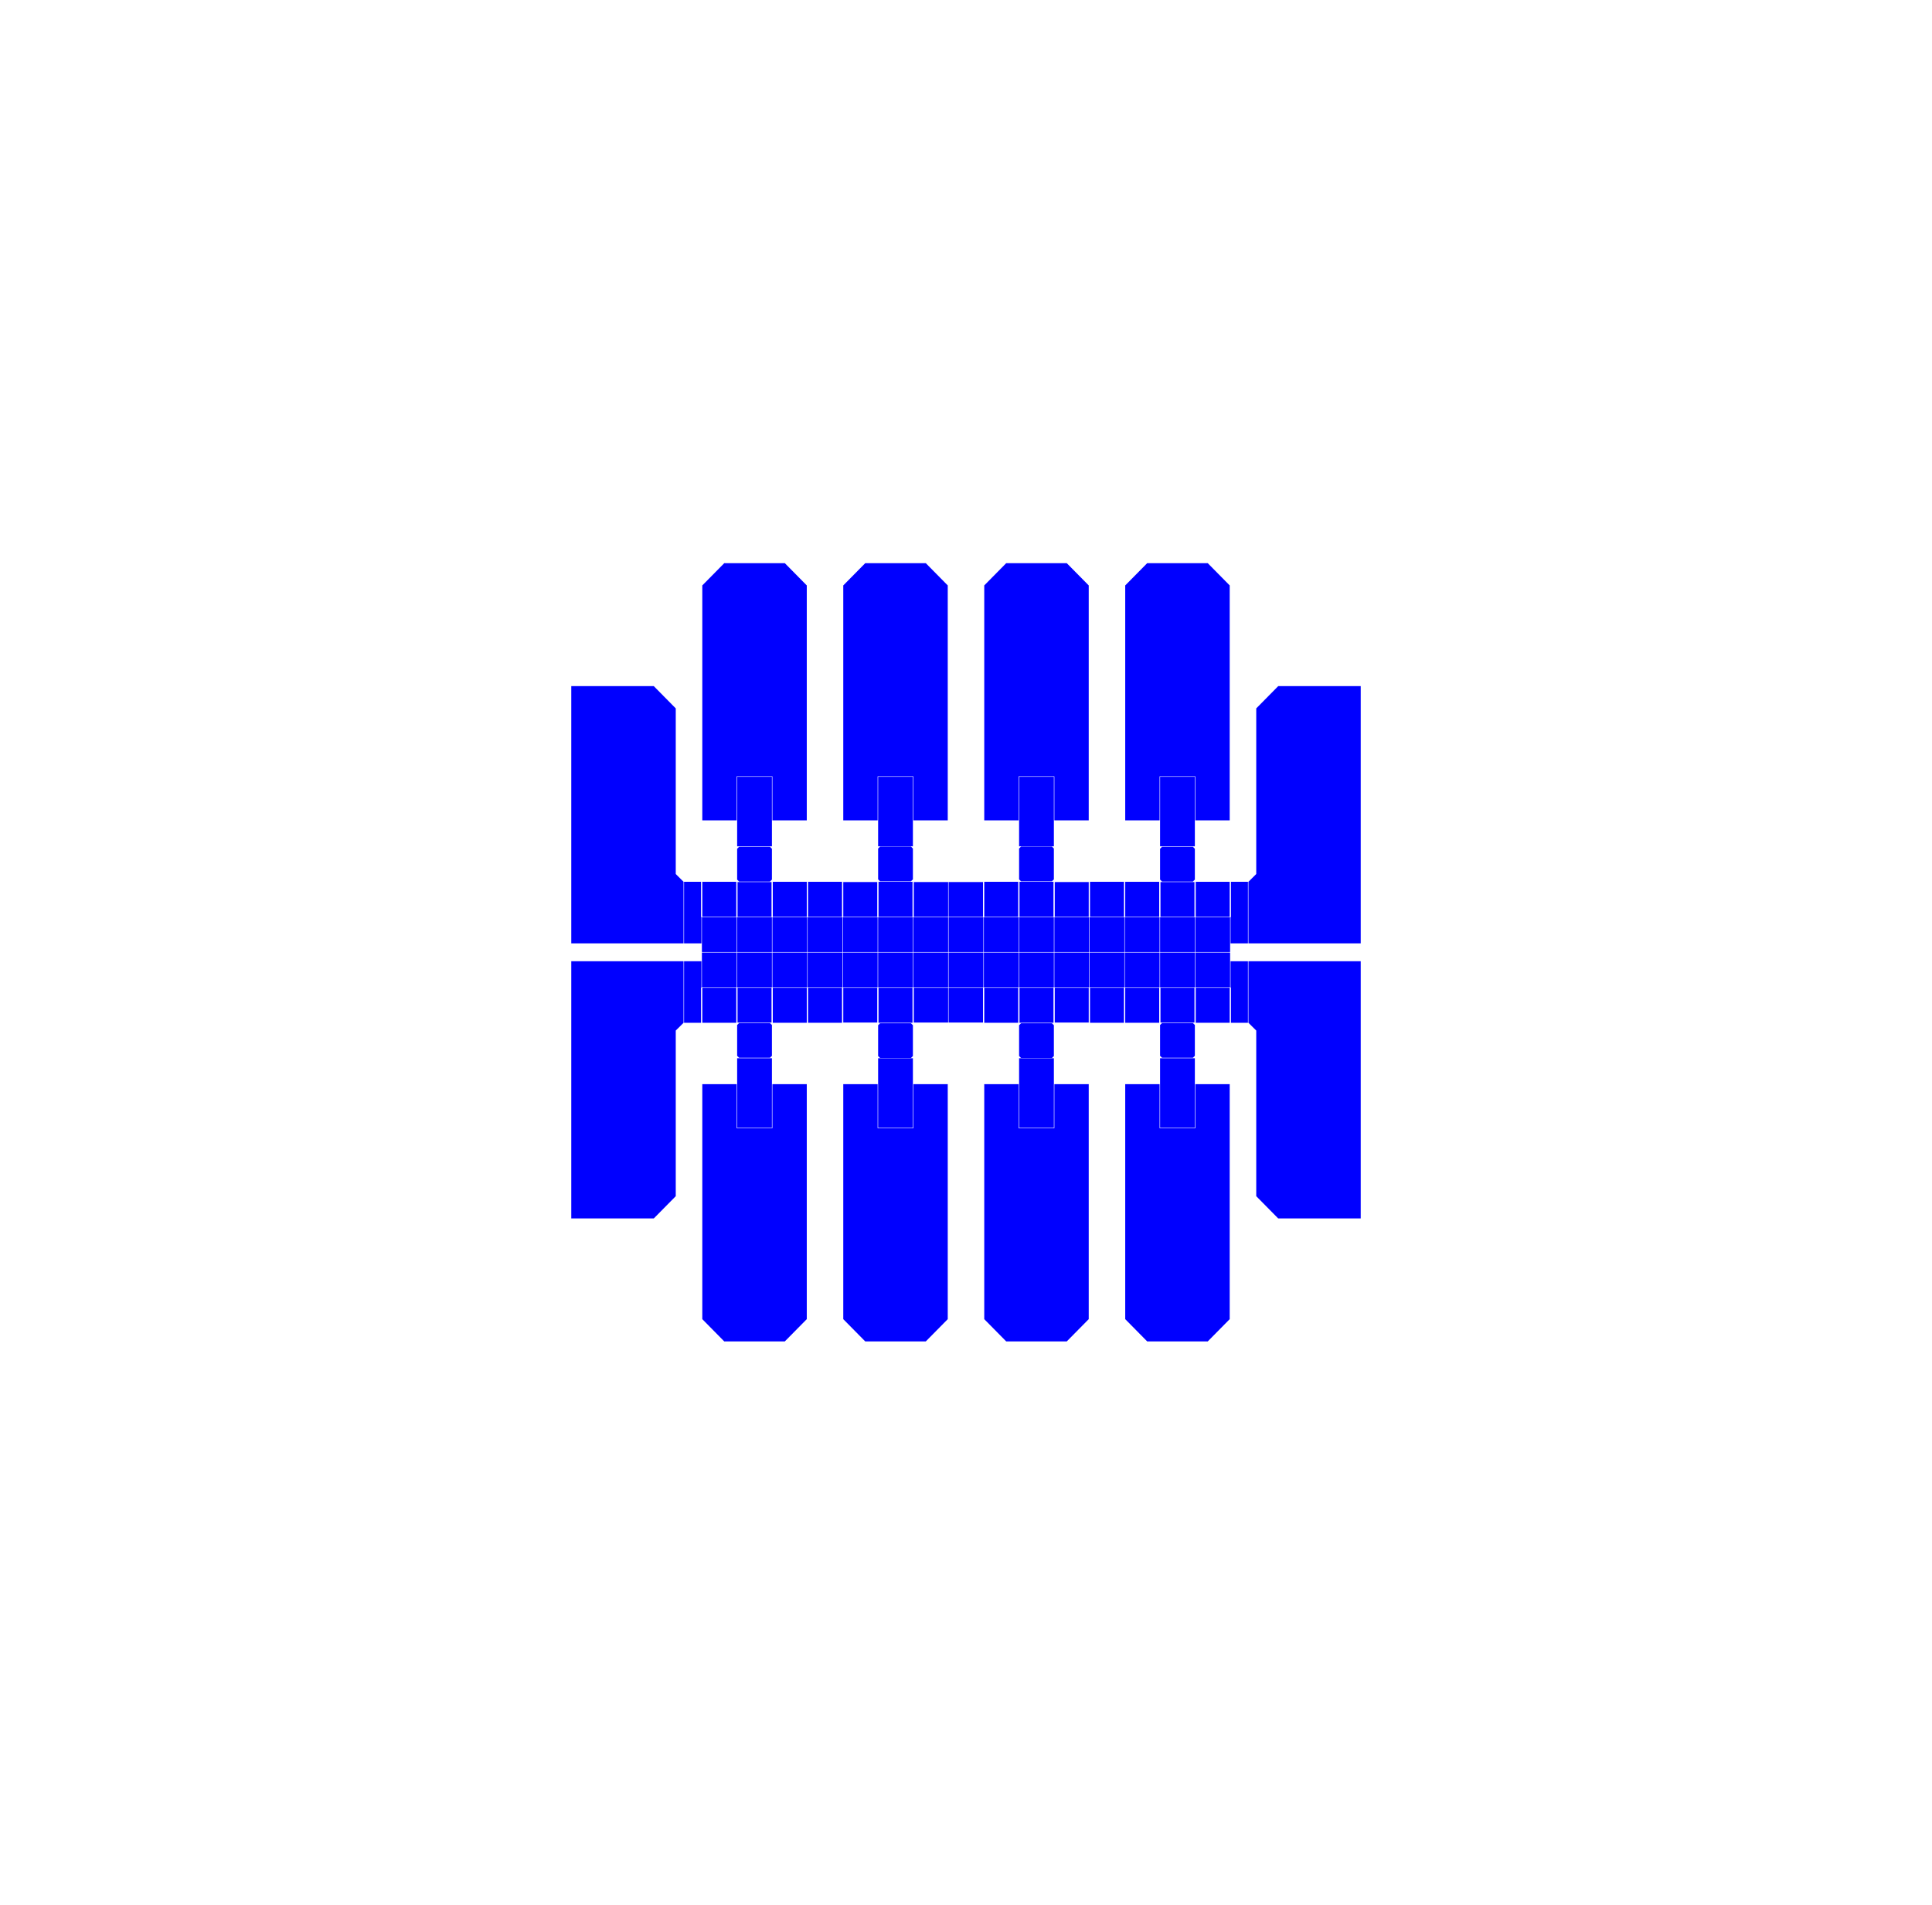
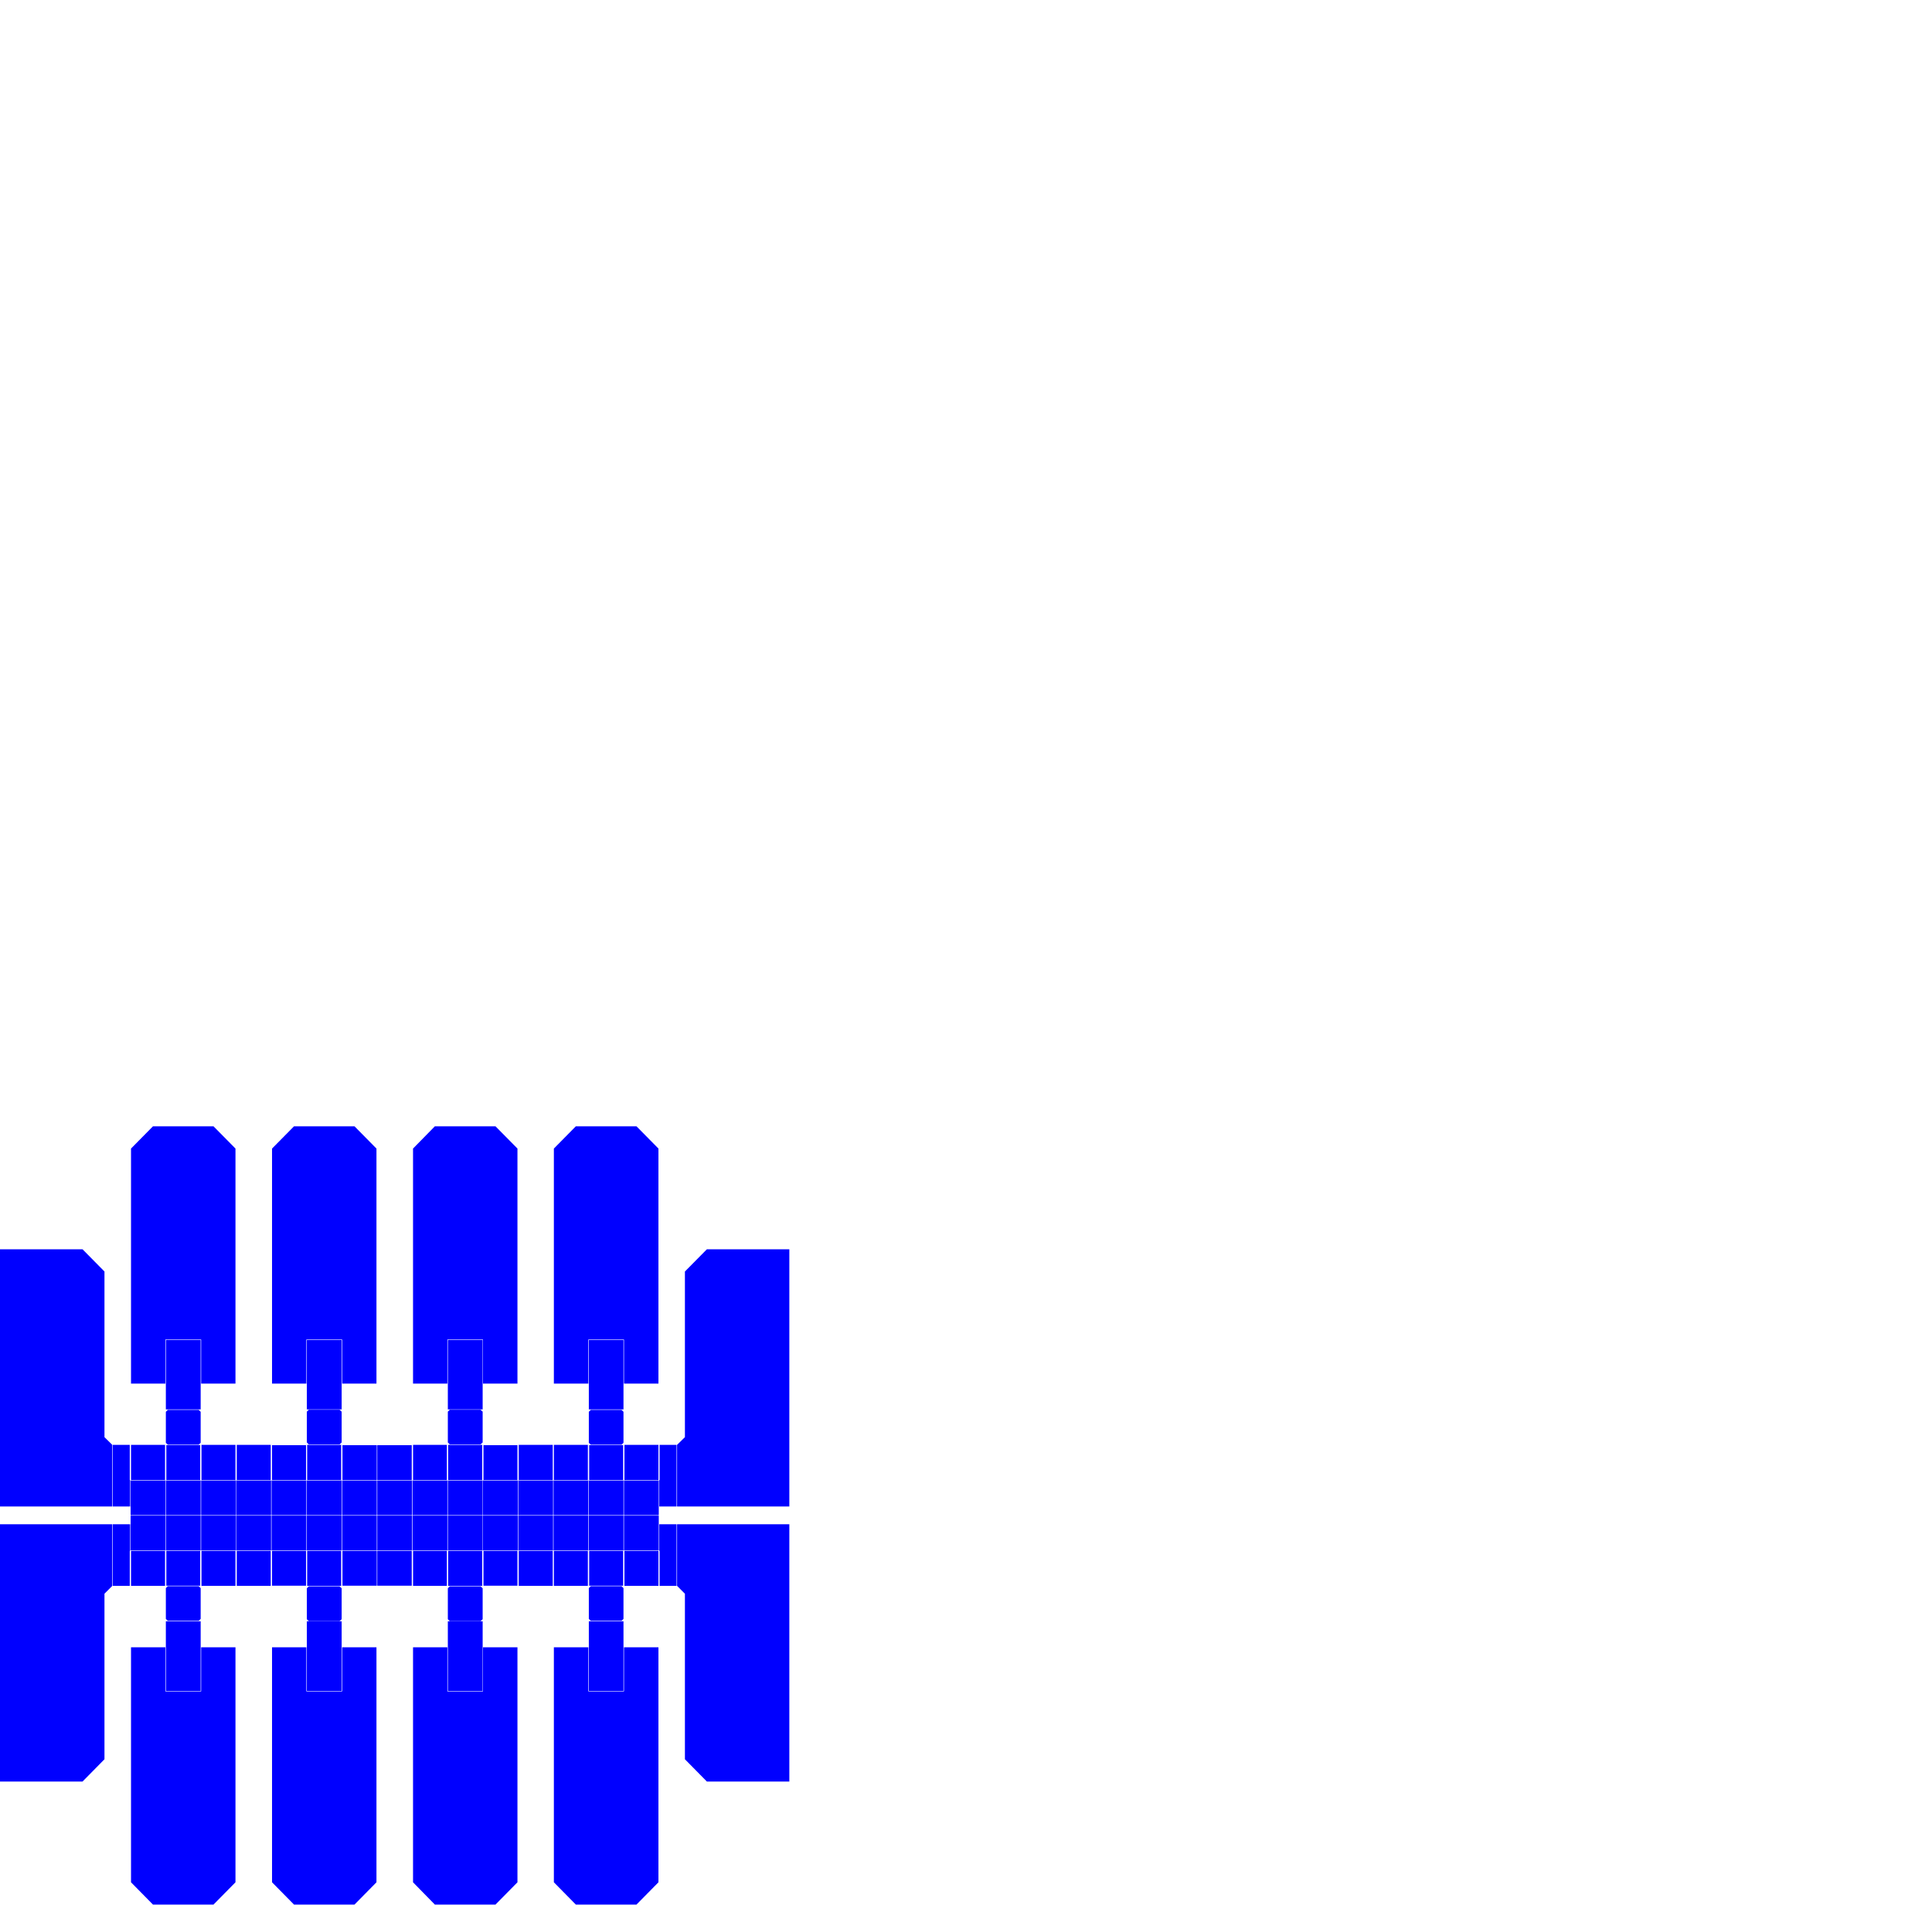
<svg xmlns="http://www.w3.org/2000/svg" height="485.151" version="1.1" width="492.148" id="svg2">
  <defs id="defs4" />
-   <polygon data-channels="119" id="electrode0" points="81.68,264.693 81.68,286.518 102.87,286.518 102.87,264.693 " transform="matrix(0.40862,0,0,0.40862,145.5233,143.4542)" style="fill:#0000ff" />
-   <polygon data-channels="118" id="electrode1" points="103.114,264.4 103.114,242.722 81.436,242.722 81.436,264.4 " transform="matrix(0.40862,0,0,0.40862,145.5233,143.4542)" style="fill:#0000ff" />
-   <polygon data-channels="114" id="electrode2" points="124.841,264.693 103.651,264.693 103.651,286.371 124.841,286.371 " transform="matrix(0.40862,0,0,0.40862,145.5233,143.4542)" style="fill:#0000ff" />
-   <polygon data-channels="67" id="electrode3" points="388.741,287.891 387.514,286.664 368.289,286.664 367.063,287.891 367.063,297.504 367.063,307.116 368.289,308.343 387.514,308.343 388.741,307.116 388.741,297.504 " transform="matrix(0.40862,0,0,0.40862,145.5233,143.4542)" style="fill:#0000ff" />
-   <polygon data-channels="102" id="electrode4" points="190.755,264.693 169.565,264.693 169.565,286.371 190.755,286.371 " transform="matrix(0.40862,0,0,0.40862,145.5233,143.4542)" style="fill:#0000ff" />
-   <polygon data-channels="105" id="electrode5" points="125.623,264.693 125.623,286.518 146.813,286.518 146.813,264.693 " transform="matrix(0.40862,0,0,0.40862,145.5233,143.4542)" style="fill:#0000ff" />
-   <polygon data-channels="113" id="electrode6" points="125.085,264.4 125.085,242.722 103.407,242.722 103.407,264.4 " transform="matrix(0.40862,0,0,0.40862,145.5233,143.4542)" style="fill:#0000ff" />
-   <polygon data-channels="111" id="electrode7" points="147.057,264.4 147.057,242.722 125.378,242.722 125.378,264.4 " transform="matrix(0.40862,0,0,0.40862,145.5233,143.4542)" style="fill:#0000ff" />
-   <polygon data-channels="82" id="electrode8" points="300.856,288.038 299.629,286.811 280.404,286.811 279.177,288.038 279.177,297.65 279.177,307.262 280.404,308.489 299.629,308.489 300.856,307.262 300.856,297.65 " transform="matrix(0.40862,0,0,0.40862,145.5233,143.4542)" style="fill:#0000ff" />
-   <polygon data-channels="97" id="electrode9" points="191.536,264.693 191.536,286.518 212.727,286.518 212.727,264.693 " transform="matrix(0.40862,0,0,0.40862,145.5233,143.4542)" style="fill:#0000ff" />
-   <polygon data-channels="90" id="electrode10" points="235.235,242.722 235.235,264.4 256.913,264.4 256.913,242.722 " transform="matrix(0.40862,0,0,0.40862,145.5233,143.4542)" style="fill:#0000ff" />
-   <polygon data-channels="81" id="electrode11" points="300.612,286.518 300.612,264.693 279.422,264.693 279.422,286.518 " transform="matrix(0.40862,0,0,0.40862,145.5233,143.4542)" style="fill:#0000ff" />
-   <polygon data-channels="74" id="electrode12" points="323.12,242.722 323.12,264.4 344.798,264.4 344.798,242.722 " transform="matrix(0.40862,0,0,0.40862,145.5233,143.4542)" style="fill:#0000ff" />
-   <polygon data-channels="56" id="electrode13" points="410.468,220.458 410.468,198.633 389.278,198.633 389.278,220.458 " transform="matrix(0.40862,0,0,0.40862,145.5233,143.4542)" style="fill:#0000ff" />
-   <polygon data-channels="48" id="electrode14" points="345.091,220.75 345.091,242.429 366.77,242.429 366.77,220.75 " transform="matrix(0.40862,0,0,0.40862,145.5233,143.4542)" style="fill:#0000ff" />
-   <polygon data-channels="41" id="electrode15" points="301.393,220.458 322.583,220.458 322.583,198.779 301.393,198.779 " transform="matrix(0.40862,0,0,0.40862,145.5233,143.4542)" style="fill:#0000ff" />
-   <polygon data-channels="45" id="electrode16" points="323.12,220.75 323.12,242.429 344.798,242.429 344.798,220.75 " transform="matrix(0.40862,0,0,0.40862,145.5233,143.4542)" style="fill:#0000ff" />
-   <polygon data-channels="54" id="electrode17" points="367.063,220.75 367.063,242.429 388.741,242.429 388.741,220.75 " transform="matrix(0.40862,0,0,0.40862,145.5233,143.4542)" style="fill:#0000ff" />
-   <polygon data-channels="46" id="electrode18" points="366.526,220.458 366.526,198.633 345.335,198.633 345.335,220.458 " transform="matrix(0.40862,0,0,0.40862,145.5233,143.4542)" style="fill:#0000ff" />
-   <polygon data-channels="42" id="electrode19" points="301.149,220.75 301.149,242.429 322.827,242.429 322.827,220.75 " transform="matrix(0.40862,0,0,0.40862,145.5233,143.4542)" style="fill:#0000ff" />
-   <polygon data-channels="38" id="electrode20" points="300.612,220.458 300.612,198.633 279.422,198.633 279.422,220.458 " transform="matrix(0.40862,0,0,0.40862,145.5233,143.4542)" style="fill:#0000ff" />
-   <polygon data-channels="44" id="electrode21" points="344.554,220.458 344.554,198.633 323.364,198.633 323.364,220.458 " transform="matrix(0.40862,0,0,0.40862,145.5233,143.4542)" style="fill:#0000ff" />
-   <polygon data-channels="40" id="electrode22" points="279.177,220.75 279.177,242.429 300.856,242.429 300.856,220.75 " transform="matrix(0.40862,0,0,0.40862,145.5233,143.4542)" style="fill:#0000ff" />
-   <polygon data-channels="10" id="electrode23" points="103.407,133.158 103.407,154.837 103.407,176.515 125.085,176.515 125.085,154.837 125.085,133.158 " transform="matrix(0.40862,0,0,0.40862,145.5233,143.4542)" style="fill:#0000ff" />
-   <polygon data-channels="9" id="electrode24" points="125.378,160.354 146.813,160.354 146.813,13.879 133.119,0 95.373,0 81.68,13.879 81.68,160.354 103.114,160.354 103.114,154.837 103.114,133.158 103.114,132.865 125.378,132.865 125.378,154.837 " transform="matrix(0.40862,0,0,0.40862,145.5233,143.4542)" style="fill:#0000ff" />
-   <polygon data-channels="50" id="electrode25" points="367.063,133.158 367.063,154.837 367.063,176.515 388.741,176.515 388.741,154.837 388.741,133.158 " transform="matrix(0.40862,0,0,0.40862,145.5233,143.4542)" style="fill:#0000ff" />
-   <polygon data-channels="49" id="electrode26" points="389.034,160.354 410.468,160.354 410.468,13.879 396.775,0 359.029,0 345.335,13.879 345.335,160.354 366.77,160.354 366.77,154.837 366.77,133.158 366.77,132.865 389.034,132.865 389.034,154.837 " transform="matrix(0.40862,0,0,0.40862,145.5233,143.4542)" style="fill:#0000ff" />
-   <polygon data-channels="58" id="electrode27" points="411.249,198.633 411.249,220.458 411.005,220.75 411.005,237.009 421.844,237.009 421.844,198.633 " transform="matrix(0.40862,0,0,0.40862,145.5233,143.4542)" style="fill:#0000ff" />
-   <polygon data-channels="2" id="electrode28" points="81.143,237.009 81.143,220.75 80.899,220.458 80.899,198.633 70.304,198.633 70.304,237.009 " transform="matrix(0.40862,0,0,0.40862,145.5233,143.4542)" style="fill:#0000ff" />
-   <polygon data-channels="20" id="electrode29" points="191.292,133.158 191.292,154.837 191.292,176.515 212.971,176.515 212.971,154.837 212.971,133.158 " transform="matrix(0.40862,0,0,0.40862,145.5233,143.4542)" style="fill:#0000ff" />
-   <polygon data-channels="26" id="electrode30" points="213.264,160.354 234.698,160.354 234.698,13.879 221.004,0 183.259,0 169.565,13.879 169.565,160.354 190.999,160.354 190.999,154.837 190.999,133.158 190.999,132.865 213.264,132.865 213.264,154.837 " transform="matrix(0.40862,0,0,0.40862,145.5233,143.4542)" style="fill:#0000ff" />
-   <polygon data-channels="36" id="electrode31" points="279.177,133.158 279.177,154.837 279.177,176.515 300.856,176.515 300.856,154.837 300.856,133.158 " transform="matrix(0.40862,0,0,0.40862,145.5233,143.4542)" style="fill:#0000ff" />
-   <polygon data-channels="34" id="electrode32" points="301.149,160.354 322.583,160.354 322.583,13.879 308.889,0 271.144,0 257.45,13.879 257.45,160.354 278.885,160.354 278.885,154.837 278.885,133.158 278.885,132.865 301.149,132.865 301.149,154.837 " transform="matrix(0.40862,0,0,0.40862,145.5233,143.4542)" style="fill:#0000ff" />
-   <polygon data-channels="86" id="electrode33" points="257.206,242.722 257.206,264.4 278.885,264.4 278.885,242.722 " transform="matrix(0.40862,0,0,0.40862,145.5233,143.4542)" style="fill:#0000ff" />
-   <polygon data-channels="75" id="electrode34" points="344.554,286.518 344.554,264.693 323.364,264.693 323.364,286.518 " transform="matrix(0.40862,0,0,0.40862,145.5233,143.4542)" style="fill:#0000ff" />
-   <polygon data-channels="85" id="electrode35" points="278.885,352.285 278.885,351.992 278.885,330.314 278.885,324.797 257.45,324.797 257.45,471.272 271.144,485.151 308.889,485.151 322.583,471.272 322.583,324.797 301.149,324.797 301.149,330.314 301.149,352.285 " transform="matrix(0.40862,0,0,0.40862,145.5233,143.4542)" style="fill:#0000ff" />
-   <polygon data-channels="83" id="electrode36" points="300.856,308.636 279.177,308.636 279.177,330.314 279.177,351.992 300.856,351.992 300.856,330.314 " transform="matrix(0.40862,0,0,0.40862,145.5233,143.4542)" style="fill:#0000ff" />
-   <polygon data-channels="115" id="electrode37" points="104.634,308.343 123.859,308.343 125.085,307.116 125.085,297.504 125.085,287.891 123.859,286.664 104.634,286.664 103.407,287.891 103.407,297.504 103.407,307.116 " transform="matrix(0.40862,0,0,0.40862,145.5233,143.4542)" style="fill:#0000ff" />
-   <polygon data-channels="98" id="electrode38" points="192.519,308.489 211.744,308.489 212.971,307.262 212.971,297.65 212.971,288.038 211.744,286.811 192.519,286.811 191.292,288.038 191.292,297.65 191.292,307.262 " transform="matrix(0.40862,0,0,0.40862,145.5233,143.4542)" style="fill:#0000ff" />
-   <polygon data-channels="91" id="electrode39" points="235.235,286.371 256.669,286.371 256.669,264.693 235.235,264.693 " transform="matrix(0.40862,0,0,0.40862,145.5233,143.4542)" style="fill:#0000ff" />
-   <polygon data-channels="95" id="electrode40" points="213.508,286.371 234.942,286.371 234.942,264.693 213.508,264.693 " transform="matrix(0.40862,0,0,0.40862,145.5233,143.4542)" style="fill:#0000ff" />
-   <polygon data-channels="70" id="electrode41" points="366.77,352.285 366.77,351.992 366.77,330.314 366.77,324.797 345.335,324.797 345.335,471.272 359.029,485.151 396.775,485.151 410.468,471.272 410.468,324.797 389.034,324.797 389.034,330.314 389.034,352.285 " transform="matrix(0.40862,0,0,0.40862,145.5233,143.4542)" style="fill:#0000ff" />
-   <polygon data-channels="69" id="electrode42" points="388.741,308.636 367.063,308.636 367.063,330.314 367.063,351.992 388.741,351.992 388.741,330.314 " transform="matrix(0.40862,0,0,0.40862,145.5233,143.4542)" style="fill:#0000ff" />
-   <polygon data-channels="117" id="electrode43" points="80.899,286.518 80.899,264.693 81.143,264.4 81.143,248.141 70.304,248.141 70.304,286.518 " transform="matrix(0.40862,0,0,0.40862,145.5233,143.4542)" style="fill:#0000ff" />
-   <polygon data-channels="61" id="electrode44" points="411.005,248.141 411.005,264.4 411.249,264.693 411.249,286.518 421.844,286.518 421.844,248.141 " transform="matrix(0.40862,0,0,0.40862,145.5233,143.4542)" style="fill:#0000ff" />
-   <polygon data-channels="57" id="electrode45" points="389.034,220.75 389.034,242.429 410.712,242.429 410.712,220.75 " transform="matrix(0.40862,0,0,0.40862,145.5233,143.4542)" style="fill:#0000ff" />
-   <polygon data-channels="53" id="electrode46" points="367.307,220.458 388.497,220.458 388.497,198.779 367.307,198.779 " transform="matrix(0.40862,0,0,0.40862,145.5233,143.4542)" style="fill:#0000ff" />
-   <polygon data-channels="18" id="electrode47" points="190.999,242.429 190.999,220.75 169.321,220.75 169.321,242.429 " transform="matrix(0.40862,0,0,0.40862,145.5233,143.4542)" style="fill:#0000ff" />
-   <polygon data-channels="16" id="electrode48" points="212.971,242.429 212.971,220.75 191.292,220.75 191.292,242.429 " transform="matrix(0.40862,0,0,0.40862,145.5233,143.4542)" style="fill:#0000ff" />
-   <polygon data-channels="12" id="electrode49" points="147.594,198.633 147.594,220.458 168.784,220.458 168.784,198.633 " transform="matrix(0.40862,0,0,0.40862,145.5233,143.4542)" style="fill:#0000ff" />
-   <polygon data-channels="13" id="electrode50" points="169.028,242.429 169.028,220.75 147.35,220.75 147.35,242.429 " transform="matrix(0.40862,0,0,0.40862,145.5233,143.4542)" style="fill:#0000ff" />
-   <polygon data-channels="17" id="electrode51" points="169.565,220.458 190.755,220.458 190.755,198.779 169.565,198.779 " transform="matrix(0.40862,0,0,0.40862,145.5233,143.4542)" style="fill:#0000ff" />
-   <polygon data-channels="14" id="electrode52" points="125.623,198.633 125.623,220.458 146.813,220.458 146.813,198.633 " transform="matrix(0.40862,0,0,0.40862,145.5233,143.4542)" style="fill:#0000ff" />
-   <polygon data-channels="6" id="electrode53" points="125.085,242.429 125.085,220.75 103.407,220.75 103.407,242.429 " transform="matrix(0.40862,0,0,0.40862,145.5233,143.4542)" style="fill:#0000ff" />
-   <polygon data-channels="8" id="electrode54" points="147.057,242.429 147.057,220.75 125.378,220.75 125.378,242.429 " transform="matrix(0.40862,0,0,0.40862,145.5233,143.4542)" style="fill:#0000ff" />
-   <polygon data-channels="87" id="electrode55" points="278.64,286.518 278.64,264.693 257.45,264.693 257.45,286.518 " transform="matrix(0.40862,0,0,0.40862,145.5233,143.4542)" style="fill:#0000ff" />
-   <polygon data-channels="79" id="electrode56" points="279.177,242.722 279.177,264.4 300.856,264.4 300.856,242.722 " transform="matrix(0.40862,0,0,0.40862,145.5233,143.4542)" style="fill:#0000ff" />
-   <polygon data-channels="30" id="electrode57" points="70.011,198.633 65.133,193.786 65.133,90.534 51.439,76.655 13.693,76.655 0,76.655 0,237.009 70.011,237.009 " transform="matrix(0.40862,0,0,0.40862,145.5233,143.4542)" style="fill:#0000ff" />
-   <polygon data-channels="30" id="electrode58" points="492.148,76.655 478.455,76.655 440.709,76.655 427.015,90.534 427.015,193.786 422.137,198.633 422.137,237.009 492.148,237.009 " transform="matrix(0.40862,0,0,0.40862,145.5233,143.4542)" style="fill:#0000ff" />
-   <polygon data-channels="65" id="electrode59" points="367.063,242.722 367.063,264.4 388.741,264.4 388.741,242.722 " transform="matrix(0.40862,0,0,0.40862,145.5233,143.4542)" style="fill:#0000ff" />
-   <polygon data-channels="73" id="electrode60" points="366.526,286.518 366.526,264.693 345.335,264.693 345.335,286.518 " transform="matrix(0.40862,0,0,0.40862,145.5233,143.4542)" style="fill:#0000ff" />
-   <polygon data-channels="63" id="electrode61" points="410.468,286.518 410.468,264.693 389.278,264.693 389.278,286.518 " transform="matrix(0.40862,0,0,0.40862,145.5233,143.4542)" style="fill:#0000ff" />
-   <polygon data-channels="71" id="electrode62" points="345.091,242.722 345.091,264.4 366.77,264.4 366.77,242.722 " transform="matrix(0.40862,0,0,0.40862,145.5233,143.4542)" style="fill:#0000ff" />
-   <polygon data-channels="66" id="electrode63" points="388.497,264.693 367.307,264.693 367.307,286.371 388.497,286.371 " transform="matrix(0.40862,0,0,0.40862,145.5233,143.4542)" style="fill:#0000ff" />
-   <polygon data-channels="62" id="electrode64" points="389.034,242.722 389.034,264.4 410.712,264.4 410.712,242.722 " transform="matrix(0.40862,0,0,0.40862,145.5233,143.4542)" style="fill:#0000ff" />
-   <polygon data-channels="103" id="electrode65" points="212.971,264.4 212.971,242.722 191.292,242.722 191.292,264.4 " transform="matrix(0.40862,0,0,0.40862,145.5233,143.4542)" style="fill:#0000ff" />
-   <polygon data-channels="101" id="electrode66" points="190.999,264.4 190.999,242.722 169.321,242.722 169.321,264.4 " transform="matrix(0.40862,0,0,0.40862,145.5233,143.4542)" style="fill:#0000ff" />
-   <polygon data-channels="106" id="electrode67" points="169.028,264.4 169.028,242.722 147.35,242.722 147.35,264.4 " transform="matrix(0.40862,0,0,0.40862,145.5233,143.4542)" style="fill:#0000ff" />
-   <polygon data-channels="107" id="electrode68" points="147.594,264.693 147.594,286.518 168.784,286.518 168.784,264.693 " transform="matrix(0.40862,0,0,0.40862,145.5233,143.4542)" style="fill:#0000ff" />
-   <polygon data-channels="32" id="electrode69" points="278.64,220.458 278.64,198.633 257.45,198.633 257.45,220.458 " transform="matrix(0.40862,0,0,0.40862,145.5233,143.4542)" style="fill:#0000ff" />
-   <polygon data-channels="33" id="electrode70" points="257.206,220.75 257.206,242.429 278.885,242.429 278.885,220.75 " transform="matrix(0.40862,0,0,0.40862,145.5233,143.4542)" style="fill:#0000ff" />
-   <polygon data-channels="29" id="electrode71" points="235.235,220.75 235.235,242.429 256.913,242.429 256.913,220.75 " transform="matrix(0.40862,0,0,0.40862,145.5233,143.4542)" style="fill:#0000ff" />
-   <polygon data-channels="25" id="electrode72" points="213.264,220.75 213.264,242.429 234.942,242.429 234.942,220.75 " transform="matrix(0.40862,0,0,0.40862,145.5233,143.4542)" style="fill:#0000ff" />
-   <polygon data-channels="89" id="electrode73" points="422.137,286.518 427.015,291.365 427.015,394.617 440.709,408.495 478.455,408.495 492.148,408.495 492.148,248.141 422.137,248.141 " transform="matrix(0.40862,0,0,0.40862,145.5233,143.4542)" style="fill:#0000ff" />
-   <polygon data-channels="89" id="electrode74" points="0,408.495 13.693,408.495 51.439,408.495 65.133,394.617 65.133,291.365 70.011,286.518 70.011,248.141 0,248.141 " transform="matrix(0.40862,0,0,0.40862,145.5233,143.4542)" style="fill:#0000ff" />
-   <polygon data-channels="109" id="electrode75" points="125.085,308.636 103.407,308.636 103.407,330.314 103.407,351.992 125.085,351.992 125.085,330.314 " transform="matrix(0.40862,0,0,0.40862,145.5233,143.4542)" style="fill:#0000ff" />
-   <polygon data-channels="110" id="electrode76" points="103.114,352.285 103.114,351.992 103.114,330.314 103.114,324.797 81.68,324.797 81.68,471.272 95.373,485.151 133.119,485.151 146.813,471.272 146.813,324.797 125.378,324.797 125.378,330.314 125.378,352.285 " transform="matrix(0.40862,0,0,0.40862,145.5233,143.4542)" style="fill:#0000ff" />
-   <polygon data-channels="99" id="electrode77" points="212.971,308.636 191.292,308.636 191.292,330.314 191.292,351.992 212.971,351.992 212.971,330.314 " transform="matrix(0.40862,0,0,0.40862,145.5233,143.4542)" style="fill:#0000ff" />
-   <polygon data-channels="93" id="electrode78" points="190.999,352.285 190.999,351.992 190.999,330.314 190.999,324.797 169.565,324.797 169.565,471.272 183.259,485.151 221.004,485.151 234.698,471.272 234.698,324.797 213.264,324.797 213.264,330.314 213.264,352.285 " transform="matrix(0.40862,0,0,0.40862,145.5233,143.4542)" style="fill:#0000ff" />
-   <polygon data-channels="94" id="electrode79" points="213.264,242.722 213.264,264.4 234.942,264.4 234.942,242.722 " transform="matrix(0.40862,0,0,0.40862,145.5233,143.4542)" style="fill:#0000ff" />
-   <polygon data-channels="77" id="electrode80" points="301.149,242.722 301.149,264.4 322.827,264.4 322.827,242.722 " transform="matrix(0.40862,0,0,0.40862,145.5233,143.4542)" style="fill:#0000ff" />
-   <polygon data-channels="78" id="electrode81" points="322.583,264.693 301.393,264.693 301.393,286.371 322.583,286.371 " transform="matrix(0.40862,0,0,0.40862,145.5233,143.4542)" style="fill:#0000ff" />
-   <polygon data-channels="28" id="electrode82" points="256.669,198.779 235.235,198.779 235.235,220.458 256.669,220.458 " transform="matrix(0.40862,0,0,0.40862,145.5233,143.4542)" style="fill:#0000ff" />
-   <polygon data-channels="24" id="electrode83" points="234.942,198.779 213.508,198.779 213.508,220.458 234.942,220.458 " transform="matrix(0.40862,0,0,0.40862,145.5233,143.4542)" style="fill:#0000ff" />
-   <polygon data-channels="22" id="electrode84" points="191.536,198.633 191.536,220.458 212.727,220.458 212.727,198.633 " transform="matrix(0.40862,0,0,0.40862,145.5233,143.4542)" style="fill:#0000ff" />
-   <polygon data-channels="37" id="electrode85" points="299.629,176.661 280.404,176.661 279.177,177.888 279.177,187.501 279.177,197.113 280.404,198.34 299.629,198.34 300.856,197.113 300.856,187.501 300.856,177.888 " transform="matrix(0.40862,0,0,0.40862,145.5233,143.4542)" style="fill:#0000ff" />
-   <polygon data-channels="52" id="electrode86" points="387.514,176.808 368.289,176.808 367.063,178.035 367.063,187.647 367.063,197.26 368.289,198.486 387.514,198.486 388.741,197.26 388.741,187.647 388.741,178.035 " transform="matrix(0.40862,0,0,0.40862,145.5233,143.4542)" style="fill:#0000ff" />
-   <polygon data-channels="5" id="electrode87" points="103.651,220.458 124.841,220.458 124.841,198.779 103.651,198.779 " transform="matrix(0.40862,0,0,0.40862,145.5233,143.4542)" style="fill:#0000ff" />
-   <polygon data-channels="1" id="electrode88" points="103.114,242.429 103.114,220.75 81.436,220.75 81.436,242.429 " transform="matrix(0.40862,0,0,0.40862,145.5233,143.4542)" style="fill:#0000ff" />
-   <polygon data-channels="0" id="electrode89" points="81.68,198.633 81.68,220.458 102.87,220.458 102.87,198.633 " transform="matrix(0.40862,0,0,0.40862,145.5233,143.4542)" style="fill:#0000ff" />
-   <polygon data-channels="4" id="electrode90" points="103.407,197.26 104.634,198.486 123.859,198.486 125.085,197.26 125.085,187.647 125.085,178.035 123.859,176.808 104.634,176.808 103.407,178.035 103.407,187.647 " transform="matrix(0.40862,0,0,0.40862,145.5233,143.4542)" style="fill:#0000ff" />
-   <polygon data-channels="21" id="electrode91" points="191.292,197.113 192.519,198.34 211.744,198.34 212.971,197.113 212.971,187.501 212.971,177.888 211.744,176.661 192.519,176.661 191.292,177.888 191.292,187.501 " transform="matrix(0.40862,0,0,0.40862,145.5233,143.4542)" style="fill:#0000ff" />
+   <polygon data-channels="119" id="electrode0" points="81.68,286.5 102.9,286.5 102.9,264.7 81.68,264.7 " style="fill:#0000ff" transform="matrix(0.4086,0,0,0.4086,0,286.9)" />
+   <polygon data-channels="118" id="electrode1" points="103.1,242.7 81.44,242.7 81.44,264.4 103.1,264.4 " style="fill:#0000ff" transform="matrix(0.4086,0,0,0.4086,0,286.9)" />
+   <polygon data-channels="114" id="electrode2" points="103.7,264.7 103.7,286.4 124.8,286.4 124.8,264.7 " style="fill:#0000ff" transform="matrix(0.4086,0,0,0.4086,0,286.9)" />
+   <polygon data-channels="67" id="electrode3" points="388.7,297.5 388.7,287.9 387.5,286.7 368.3,286.7 367.1,287.9 367.1,297.5 367.1,307.1 368.3,308.3 387.5,308.3 388.7,307.1 " style="fill:#0000ff" transform="matrix(0.4086,0,0,0.4086,0,286.9)" />
+   <polygon data-channels="102" id="electrode4" points="169.6,264.7 169.6,286.4 190.8,286.4 190.8,264.7 " style="fill:#0000ff" transform="matrix(0.4086,0,0,0.4086,0,286.9)" />
+   <polygon data-channels="105" id="electrode5" points="125.6,286.5 146.8,286.5 146.8,264.7 125.6,264.7 " style="fill:#0000ff" transform="matrix(0.4086,0,0,0.4086,0,286.9)" />
+   <polygon data-channels="113" id="electrode6" points="125.1,242.7 103.4,242.7 103.4,264.4 125.1,264.4 " style="fill:#0000ff" transform="matrix(0.4086,0,0,0.4086,0,286.9)" />
+   <polygon data-channels="111" id="electrode7" points="147.1,242.7 125.4,242.7 125.4,264.4 147.1,264.4 " style="fill:#0000ff" transform="matrix(0.4086,0,0,0.4086,0,286.9)" />
+   <polygon data-channels="82" id="electrode8" points="300.9,297.6 300.9,288 299.6,286.8 280.4,286.8 279.2,288 279.2,297.6 279.2,307.3 280.4,308.5 299.6,308.5 300.9,307.3 " style="fill:#0000ff" transform="matrix(0.4086,0,0,0.4086,0,286.9)" />
+   <polygon data-channels="97" id="electrode9" points="191.5,286.5 212.7,286.5 212.7,264.7 191.5,264.7 " style="fill:#0000ff" transform="matrix(0.4086,0,0,0.4086,0,286.9)" />
+   <polygon data-channels="90" id="electrode10" points="235.2,264.4 256.9,264.4 256.9,242.7 235.2,242.7 " style="fill:#0000ff" transform="matrix(0.4086,0,0,0.4086,0,286.9)" />
+   <polygon data-channels="81" id="electrode11" points="300.6,264.7 279.4,264.7 279.4,286.5 300.6,286.5 " style="fill:#0000ff" transform="matrix(0.4086,0,0,0.4086,0,286.9)" />
+   <polygon data-channels="74" id="electrode12" points="323.1,264.4 344.8,264.4 344.8,242.7 323.1,242.7 " style="fill:#0000ff" transform="matrix(0.4086,0,0,0.4086,0,286.9)" />
+   <polygon data-channels="56" id="electrode13" points="410.5,198.6 389.3,198.6 389.3,220.5 410.5,220.5 " style="fill:#0000ff" transform="matrix(0.4086,0,0,0.4086,0,286.9)" />
+   <polygon data-channels="48" id="electrode14" points="345.1,242.4 366.8,242.4 366.8,220.8 345.1,220.8 " style="fill:#0000ff" transform="matrix(0.4086,0,0,0.4086,0,286.9)" />
+   <polygon data-channels="41" id="electrode15" points="322.6,220.5 322.6,198.8 301.4,198.8 301.4,220.5 " style="fill:#0000ff" transform="matrix(0.4086,0,0,0.4086,0,286.9)" />
+   <polygon data-channels="45" id="electrode16" points="323.1,242.4 344.8,242.4 344.8,220.8 323.1,220.8 " style="fill:#0000ff" transform="matrix(0.4086,0,0,0.4086,0,286.9)" />
+   <polygon data-channels="54" id="electrode17" points="367.1,242.4 388.7,242.4 388.7,220.8 367.1,220.8 " style="fill:#0000ff" transform="matrix(0.4086,0,0,0.4086,0,286.9)" />
+   <polygon data-channels="46" id="electrode18" points="366.5,198.6 345.3,198.6 345.3,220.5 366.5,220.5 " style="fill:#0000ff" transform="matrix(0.4086,0,0,0.4086,0,286.9)" />
+   <polygon data-channels="42" id="electrode19" points="301.1,242.4 322.8,242.4 322.8,220.8 301.1,220.8 " style="fill:#0000ff" transform="matrix(0.4086,0,0,0.4086,0,286.9)" />
+   <polygon data-channels="38" id="electrode20" points="300.6,198.6 279.4,198.6 279.4,220.5 300.6,220.5 " style="fill:#0000ff" transform="matrix(0.4086,0,0,0.4086,0,286.9)" />
+   <polygon data-channels="44" id="electrode21" points="344.6,198.6 323.4,198.6 323.4,220.5 344.6,220.5 " style="fill:#0000ff" transform="matrix(0.4086,0,0,0.4086,0,286.9)" />
+   <polygon data-channels="40" id="electrode22" points="279.2,242.4 300.9,242.4 300.9,220.8 279.2,220.8 " style="fill:#0000ff" transform="matrix(0.4086,0,0,0.4086,0,286.9)" />
+   <polygon data-channels="10" id="electrode23" points="125.1,176.5 125.1,154.8 125.1,133.2 103.4,133.2 103.4,154.8 103.4,176.5 " style="fill:#0000ff" transform="matrix(0.4086,0,0,0.4086,0,286.9)" />
+   <polygon data-channels="9" id="electrode24" points="103.1,133.2 103.1,132.9 125.4,132.9 125.4,154.8 125.4,160.4 146.8,160.4 146.8,13.88 133.1,0 95.37,0 81.68,13.88 81.68,160.4 103.1,160.4 103.1,154.8 " style="fill:#0000ff" transform="matrix(0.4086,0,0,0.4086,0,286.9)" />
+   <polygon data-channels="50" id="electrode25" points="388.7,176.5 388.7,154.8 388.7,133.2 367.1,133.2 367.1,154.8 367.1,176.5 " style="fill:#0000ff" transform="matrix(0.4086,0,0,0.4086,0,286.9)" />
+   <polygon data-channels="49" id="electrode26" points="366.8,133.2 366.8,132.9 389,132.9 389,154.8 389,160.4 410.5,160.4 410.5,13.88 396.8,0 359,0 345.3,13.88 345.3,160.4 366.8,160.4 366.8,154.8 " style="fill:#0000ff" transform="matrix(0.4086,0,0,0.4086,0,286.9)" />
+   <polygon data-channels="58" id="electrode27" points="411,237 421.8,237 421.8,198.6 411.2,198.6 411.2,220.5 411,220.8 " style="fill:#0000ff" transform="matrix(0.4086,0,0,0.4086,0,286.9)" />
+   <polygon data-channels="2" id="electrode28" points="80.9,198.6 70.3,198.6 70.3,237 81.14,237 81.14,220.8 80.9,220.5 " style="fill:#0000ff" transform="matrix(0.4086,0,0,0.4086,0,286.9)" />
+   <polygon data-channels="20" id="electrode29" points="213,176.5 213,154.8 213,133.2 191.3,133.2 191.3,154.8 191.3,176.5 " style="fill:#0000ff" transform="matrix(0.4086,0,0,0.4086,0,286.9)" />
+   <polygon data-channels="26" id="electrode30" points="191,133.2 191,132.9 213.3,132.9 213.3,154.8 213.3,160.4 234.7,160.4 234.7,13.88 221,0 183.3,0 169.6,13.88 169.6,160.4 191,160.4 191,154.8 " style="fill:#0000ff" transform="matrix(0.4086,0,0,0.4086,0,286.9)" />
+   <polygon data-channels="36" id="electrode31" points="300.9,176.5 300.9,154.8 300.9,133.2 279.2,133.2 279.2,154.8 279.2,176.5 " style="fill:#0000ff" transform="matrix(0.4086,0,0,0.4086,0,286.9)" />
+   <polygon data-channels="34" id="electrode32" points="278.9,133.2 278.9,132.9 301.1,132.9 301.1,154.8 301.1,160.4 322.6,160.4 322.6,13.88 308.9,0 271.1,0 257.5,13.88 257.5,160.4 278.9,160.4 278.9,154.8 " style="fill:#0000ff" transform="matrix(0.4086,0,0,0.4086,0,286.9)" />
+   <polygon data-channels="86" id="electrode33" points="257.2,264.4 278.9,264.4 278.9,242.7 257.2,242.7 " style="fill:#0000ff" transform="matrix(0.4086,0,0,0.4086,0,286.9)" />
+   <polygon data-channels="75" id="electrode34" points="344.6,264.7 323.4,264.7 323.4,286.5 344.6,286.5 " style="fill:#0000ff" transform="matrix(0.4086,0,0,0.4086,0,286.9)" />
+   <polygon data-channels="85" id="electrode35" points="322.6,324.8 301.1,324.8 301.1,330.3 301.1,352.3 278.9,352.3 278.9,352 278.9,330.3 278.9,324.8 257.5,324.8 257.5,471.3 271.1,485.2 308.9,485.2 322.6,471.3 " style="fill:#0000ff" transform="matrix(0.4086,0,0,0.4086,0,286.9)" />
+   <polygon data-channels="83" id="electrode36" points="279.2,352 300.9,352 300.9,330.3 300.9,308.6 279.2,308.6 279.2,330.3 " style="fill:#0000ff" transform="matrix(0.4086,0,0,0.4086,0,286.9)" />
+   <polygon data-channels="115" id="electrode37" points="103.4,307.1 104.6,308.3 123.9,308.3 125.1,307.1 125.1,297.5 125.1,287.9 123.9,286.7 104.6,286.7 103.4,287.9 103.4,297.5 " style="fill:#0000ff" transform="matrix(0.4086,0,0,0.4086,0,286.9)" />
+   <polygon data-channels="98" id="electrode38" points="191.3,307.3 192.5,308.5 211.7,308.5 213,307.3 213,297.6 213,288 211.7,286.8 192.5,286.8 191.3,288 191.3,297.6 " style="fill:#0000ff" transform="matrix(0.4086,0,0,0.4086,0,286.9)" />
+   <polygon data-channels="91" id="electrode39" points="256.7,286.4 256.7,264.7 235.2,264.7 235.2,286.4 " style="fill:#0000ff" transform="matrix(0.4086,0,0,0.4086,0,286.9)" />
+   <polygon data-channels="95" id="electrode40" points="234.9,286.4 234.9,264.7 213.5,264.7 213.5,286.4 " style="fill:#0000ff" transform="matrix(0.4086,0,0,0.4086,0,286.9)" />
+   <polygon data-channels="70" id="electrode41" points="410.5,324.8 389,324.8 389,330.3 389,352.3 366.8,352.3 366.8,352 366.8,330.3 366.8,324.8 345.3,324.8 345.3,471.3 359,485.2 396.8,485.2 410.5,471.3 " style="fill:#0000ff" transform="matrix(0.4086,0,0,0.4086,0,286.9)" />
+   <polygon data-channels="69" id="electrode42" points="367.1,352 388.7,352 388.7,330.3 388.7,308.6 367.1,308.6 367.1,330.3 " style="fill:#0000ff" transform="matrix(0.4086,0,0,0.4086,0,286.9)" />
+   <polygon data-channels="117" id="electrode43" points="81.14,248.1 70.3,248.1 70.3,286.5 80.9,286.5 80.9,264.7 81.14,264.4 " style="fill:#0000ff" transform="matrix(0.4086,0,0,0.4086,0,286.9)" />
+   <polygon data-channels="61" id="electrode44" points="411.2,286.5 421.8,286.5 421.8,248.1 411,248.1 411,264.4 411.2,264.7 " style="fill:#0000ff" transform="matrix(0.4086,0,0,0.4086,0,286.9)" />
+   <polygon data-channels="57" id="electrode45" points="389,242.4 410.7,242.4 410.7,220.8 389,220.8 " style="fill:#0000ff" transform="matrix(0.4086,0,0,0.4086,0,286.9)" />
+   <polygon data-channels="53" id="electrode46" points="388.5,220.5 388.5,198.8 367.3,198.8 367.3,220.5 " style="fill:#0000ff" transform="matrix(0.4086,0,0,0.4086,0,286.9)" />
+   <polygon data-channels="18" id="electrode47" points="191,220.8 169.3,220.8 169.3,242.4 191,242.4 " style="fill:#0000ff" transform="matrix(0.4086,0,0,0.4086,0,286.9)" />
+   <polygon data-channels="16" id="electrode48" points="213,220.8 191.3,220.8 191.3,242.4 213,242.4 " style="fill:#0000ff" transform="matrix(0.4086,0,0,0.4086,0,286.9)" />
+   <polygon data-channels="12" id="electrode49" points="147.6,220.5 168.8,220.5 168.8,198.6 147.6,198.6 " style="fill:#0000ff" transform="matrix(0.4086,0,0,0.4086,0,286.9)" />
+   <polygon data-channels="13" id="electrode50" points="169,220.8 147.3,220.8 147.3,242.4 169,242.4 " style="fill:#0000ff" transform="matrix(0.4086,0,0,0.4086,0,286.9)" />
+   <polygon data-channels="17" id="electrode51" points="190.8,220.5 190.8,198.8 169.6,198.8 169.6,220.5 " style="fill:#0000ff" transform="matrix(0.4086,0,0,0.4086,0,286.9)" />
+   <polygon data-channels="14" id="electrode52" points="125.6,220.5 146.8,220.5 146.8,198.6 125.6,198.6 " style="fill:#0000ff" transform="matrix(0.4086,0,0,0.4086,0,286.9)" />
+   <polygon data-channels="6" id="electrode53" points="125.1,220.8 103.4,220.8 103.4,242.4 125.1,242.4 " style="fill:#0000ff" transform="matrix(0.4086,0,0,0.4086,0,286.9)" />
+   <polygon data-channels="8" id="electrode54" points="147.1,220.8 125.4,220.8 125.4,242.4 147.1,242.4 " style="fill:#0000ff" transform="matrix(0.4086,0,0,0.4086,0,286.9)" />
+   <polygon data-channels="87" id="electrode55" points="278.6,264.7 257.5,264.7 257.5,286.5 278.6,286.5 " style="fill:#0000ff" transform="matrix(0.4086,0,0,0.4086,0,286.9)" />
+   <polygon data-channels="79" id="electrode56" points="279.2,264.4 300.9,264.4 300.9,242.7 279.2,242.7 " style="fill:#0000ff" transform="matrix(0.4086,0,0,0.4086,0,286.9)" />
+   <polygon data-channels="30" id="electrode57" points="65.13,193.8 65.13,90.53 51.44,76.66 13.69,76.66 0,76.66 0,237 70.01,237 70.01,198.6 " style="fill:#0000ff" transform="matrix(0.4086,0,0,0.4086,0,286.9)" />
+   <polygon data-channels="30" id="electrode58" points="478.5,76.66 440.7,76.66 427,90.53 427,193.8 422.1,198.6 422.1,237 492.1,237 492.1,76.66 " style="fill:#0000ff" transform="matrix(0.4086,0,0,0.4086,0,286.9)" />
+   <polygon data-channels="65" id="electrode59" points="367.1,264.4 388.7,264.4 388.7,242.7 367.1,242.7 " style="fill:#0000ff" transform="matrix(0.4086,0,0,0.4086,0,286.9)" />
+   <polygon data-channels="73" id="electrode60" points="366.5,264.7 345.3,264.7 345.3,286.5 366.5,286.5 " style="fill:#0000ff" transform="matrix(0.4086,0,0,0.4086,0,286.9)" />
+   <polygon data-channels="63" id="electrode61" points="410.5,264.7 389.3,264.7 389.3,286.5 410.5,286.5 " style="fill:#0000ff" transform="matrix(0.4086,0,0,0.4086,0,286.9)" />
+   <polygon data-channels="71" id="electrode62" points="345.1,264.4 366.8,264.4 366.8,242.7 345.1,242.7 " style="fill:#0000ff" transform="matrix(0.4086,0,0,0.4086,0,286.9)" />
+   <polygon data-channels="66" id="electrode63" points="367.3,264.7 367.3,286.4 388.5,286.4 388.5,264.7 " style="fill:#0000ff" transform="matrix(0.4086,0,0,0.4086,0,286.9)" />
+   <polygon data-channels="62" id="electrode64" points="389,264.4 410.7,264.4 410.7,242.7 389,242.7 " style="fill:#0000ff" transform="matrix(0.4086,0,0,0.4086,0,286.9)" />
+   <polygon data-channels="103" id="electrode65" points="213,242.7 191.3,242.7 191.3,264.4 213,264.4 " style="fill:#0000ff" transform="matrix(0.4086,0,0,0.4086,0,286.9)" />
+   <polygon data-channels="101" id="electrode66" points="191,242.7 169.3,242.7 169.3,264.4 191,264.4 " style="fill:#0000ff" transform="matrix(0.4086,0,0,0.4086,0,286.9)" />
+   <polygon data-channels="106" id="electrode67" points="169,242.7 147.3,242.7 147.3,264.4 169,264.4 " style="fill:#0000ff" transform="matrix(0.4086,0,0,0.4086,0,286.9)" />
+   <polygon data-channels="107" id="electrode68" points="147.6,286.5 168.8,286.5 168.8,264.7 147.6,264.7 " style="fill:#0000ff" transform="matrix(0.4086,0,0,0.4086,0,286.9)" />
+   <polygon data-channels="32" id="electrode69" points="278.6,198.6 257.5,198.6 257.5,220.5 278.6,220.5 " style="fill:#0000ff" transform="matrix(0.4086,0,0,0.4086,0,286.9)" />
+   <polygon data-channels="33" id="electrode70" points="257.2,242.4 278.9,242.4 278.9,220.8 257.2,220.8 " style="fill:#0000ff" transform="matrix(0.4086,0,0,0.4086,0,286.9)" />
+   <polygon data-channels="29" id="electrode71" points="235.2,242.4 256.9,242.4 256.9,220.8 235.2,220.8 " style="fill:#0000ff" transform="matrix(0.4086,0,0,0.4086,0,286.9)" />
+   <polygon data-channels="25" id="electrode72" points="213.3,242.4 234.9,242.4 234.9,220.8 213.3,220.8 " style="fill:#0000ff" transform="matrix(0.4086,0,0,0.4086,0,286.9)" />
+   <polygon data-channels="89" id="electrode73" points="427,291.4 427,394.6 440.7,408.5 478.5,408.5 492.1,408.5 492.1,248.1 422.1,248.1 422.1,286.5 " style="fill:#0000ff" transform="matrix(0.4086,0,0,0.4086,0,286.9)" />
+   <polygon data-channels="89" id="electrode74" points="13.69,408.5 51.44,408.5 65.13,394.6 65.13,291.4 70.01,286.5 70.01,248.1 0,248.1 0,408.5 " style="fill:#0000ff" transform="matrix(0.4086,0,0,0.4086,0,286.9)" />
+   <polygon data-channels="109" id="electrode75" points="103.4,352 125.1,352 125.1,330.3 125.1,308.6 103.4,308.6 103.4,330.3 " style="fill:#0000ff" transform="matrix(0.4086,0,0,0.4086,0,286.9)" />
+   <polygon data-channels="110" id="electrode76" points="146.8,324.8 125.4,324.8 125.4,330.3 125.4,352.3 103.1,352.3 103.1,352 103.1,330.3 103.1,324.8 81.68,324.8 81.68,471.3 95.37,485.2 133.1,485.2 146.8,471.3 " style="fill:#0000ff" transform="matrix(0.4086,0,0,0.4086,0,286.9)" />
+   <polygon data-channels="99" id="electrode77" points="191.3,352 213,352 213,330.3 213,308.6 191.3,308.6 191.3,330.3 " style="fill:#0000ff" transform="matrix(0.4086,0,0,0.4086,0,286.9)" />
+   <polygon data-channels="93" id="electrode78" points="234.7,324.8 213.3,324.8 213.3,330.3 213.3,352.3 191,352.3 191,352 191,330.3 191,324.8 169.6,324.8 169.6,471.3 183.3,485.2 221,485.2 234.7,471.3 " style="fill:#0000ff" transform="matrix(0.4086,0,0,0.4086,0,286.9)" />
+   <polygon data-channels="94" id="electrode79" points="213.3,264.4 234.9,264.4 234.9,242.7 213.3,242.7 " style="fill:#0000ff" transform="matrix(0.4086,0,0,0.4086,0,286.9)" />
+   <polygon data-channels="77" id="electrode80" points="301.1,264.4 322.8,264.4 322.8,242.7 301.1,242.7 " style="fill:#0000ff" transform="matrix(0.4086,0,0,0.4086,0,286.9)" />
+   <polygon data-channels="78" id="electrode81" points="301.4,264.7 301.4,286.4 322.6,286.4 322.6,264.7 " style="fill:#0000ff" transform="matrix(0.4086,0,0,0.4086,0,286.9)" />
+   <polygon data-channels="28" id="electrode82" points="235.2,198.8 235.2,220.5 256.7,220.5 256.7,198.8 " style="fill:#0000ff" transform="matrix(0.4086,0,0,0.4086,0,286.9)" />
+   <polygon data-channels="24" id="electrode83" points="213.5,198.8 213.5,220.5 234.9,220.5 234.9,198.8 " style="fill:#0000ff" transform="matrix(0.4086,0,0,0.4086,0,286.9)" />
+   <polygon data-channels="22" id="electrode84" points="191.5,220.5 212.7,220.5 212.7,198.6 191.5,198.6 " style="fill:#0000ff" transform="matrix(0.4086,0,0,0.4086,0,286.9)" />
+   <polygon data-channels="37" id="electrode85" points="300.9,177.9 299.6,176.7 280.4,176.7 279.2,177.9 279.2,187.5 279.2,197.1 280.4,198.3 299.6,198.3 300.9,197.1 300.9,187.5 " style="fill:#0000ff" transform="matrix(0.4086,0,0,0.4086,0,286.9)" />
+   <polygon data-channels="52" id="electrode86" points="388.7,178 387.5,176.8 368.3,176.8 367.1,178 367.1,187.6 367.1,197.3 368.3,198.5 387.5,198.5 388.7,197.3 388.7,187.6 " style="fill:#0000ff" transform="matrix(0.4086,0,0,0.4086,0,286.9)" />
+   <polygon data-channels="5" id="electrode87" points="124.8,220.5 124.8,198.8 103.7,198.8 103.7,220.5 " style="fill:#0000ff" transform="matrix(0.4086,0,0,0.4086,0,286.9)" />
+   <polygon data-channels="1" id="electrode88" points="103.1,220.8 81.44,220.8 81.44,242.4 103.1,242.4 " style="fill:#0000ff" transform="matrix(0.4086,0,0,0.4086,0,286.9)" />
+   <polygon data-channels="0" id="electrode89" points="81.68,220.5 102.9,220.5 102.9,198.6 81.68,198.6 " style="fill:#0000ff" transform="matrix(0.4086,0,0,0.4086,0,286.9)" />
+   <polygon data-channels="4" id="electrode90" points="103.4,187.6 103.4,197.3 104.6,198.5 123.9,198.5 125.1,197.3 125.1,187.6 125.1,178 123.9,176.8 104.6,176.8 103.4,178 " style="fill:#0000ff" transform="matrix(0.4086,0,0,0.4086,0,286.9)" />
+   <polygon data-channels="21" id="electrode91" points="191.3,187.5 191.3,197.1 192.5,198.3 211.7,198.3 213,197.1 213,187.5 213,177.9 211.7,176.7 192.5,176.7 191.3,177.9 " style="fill:#0000ff" transform="matrix(0.4086,0,0,0.4086,0,286.9)" />
</svg>
